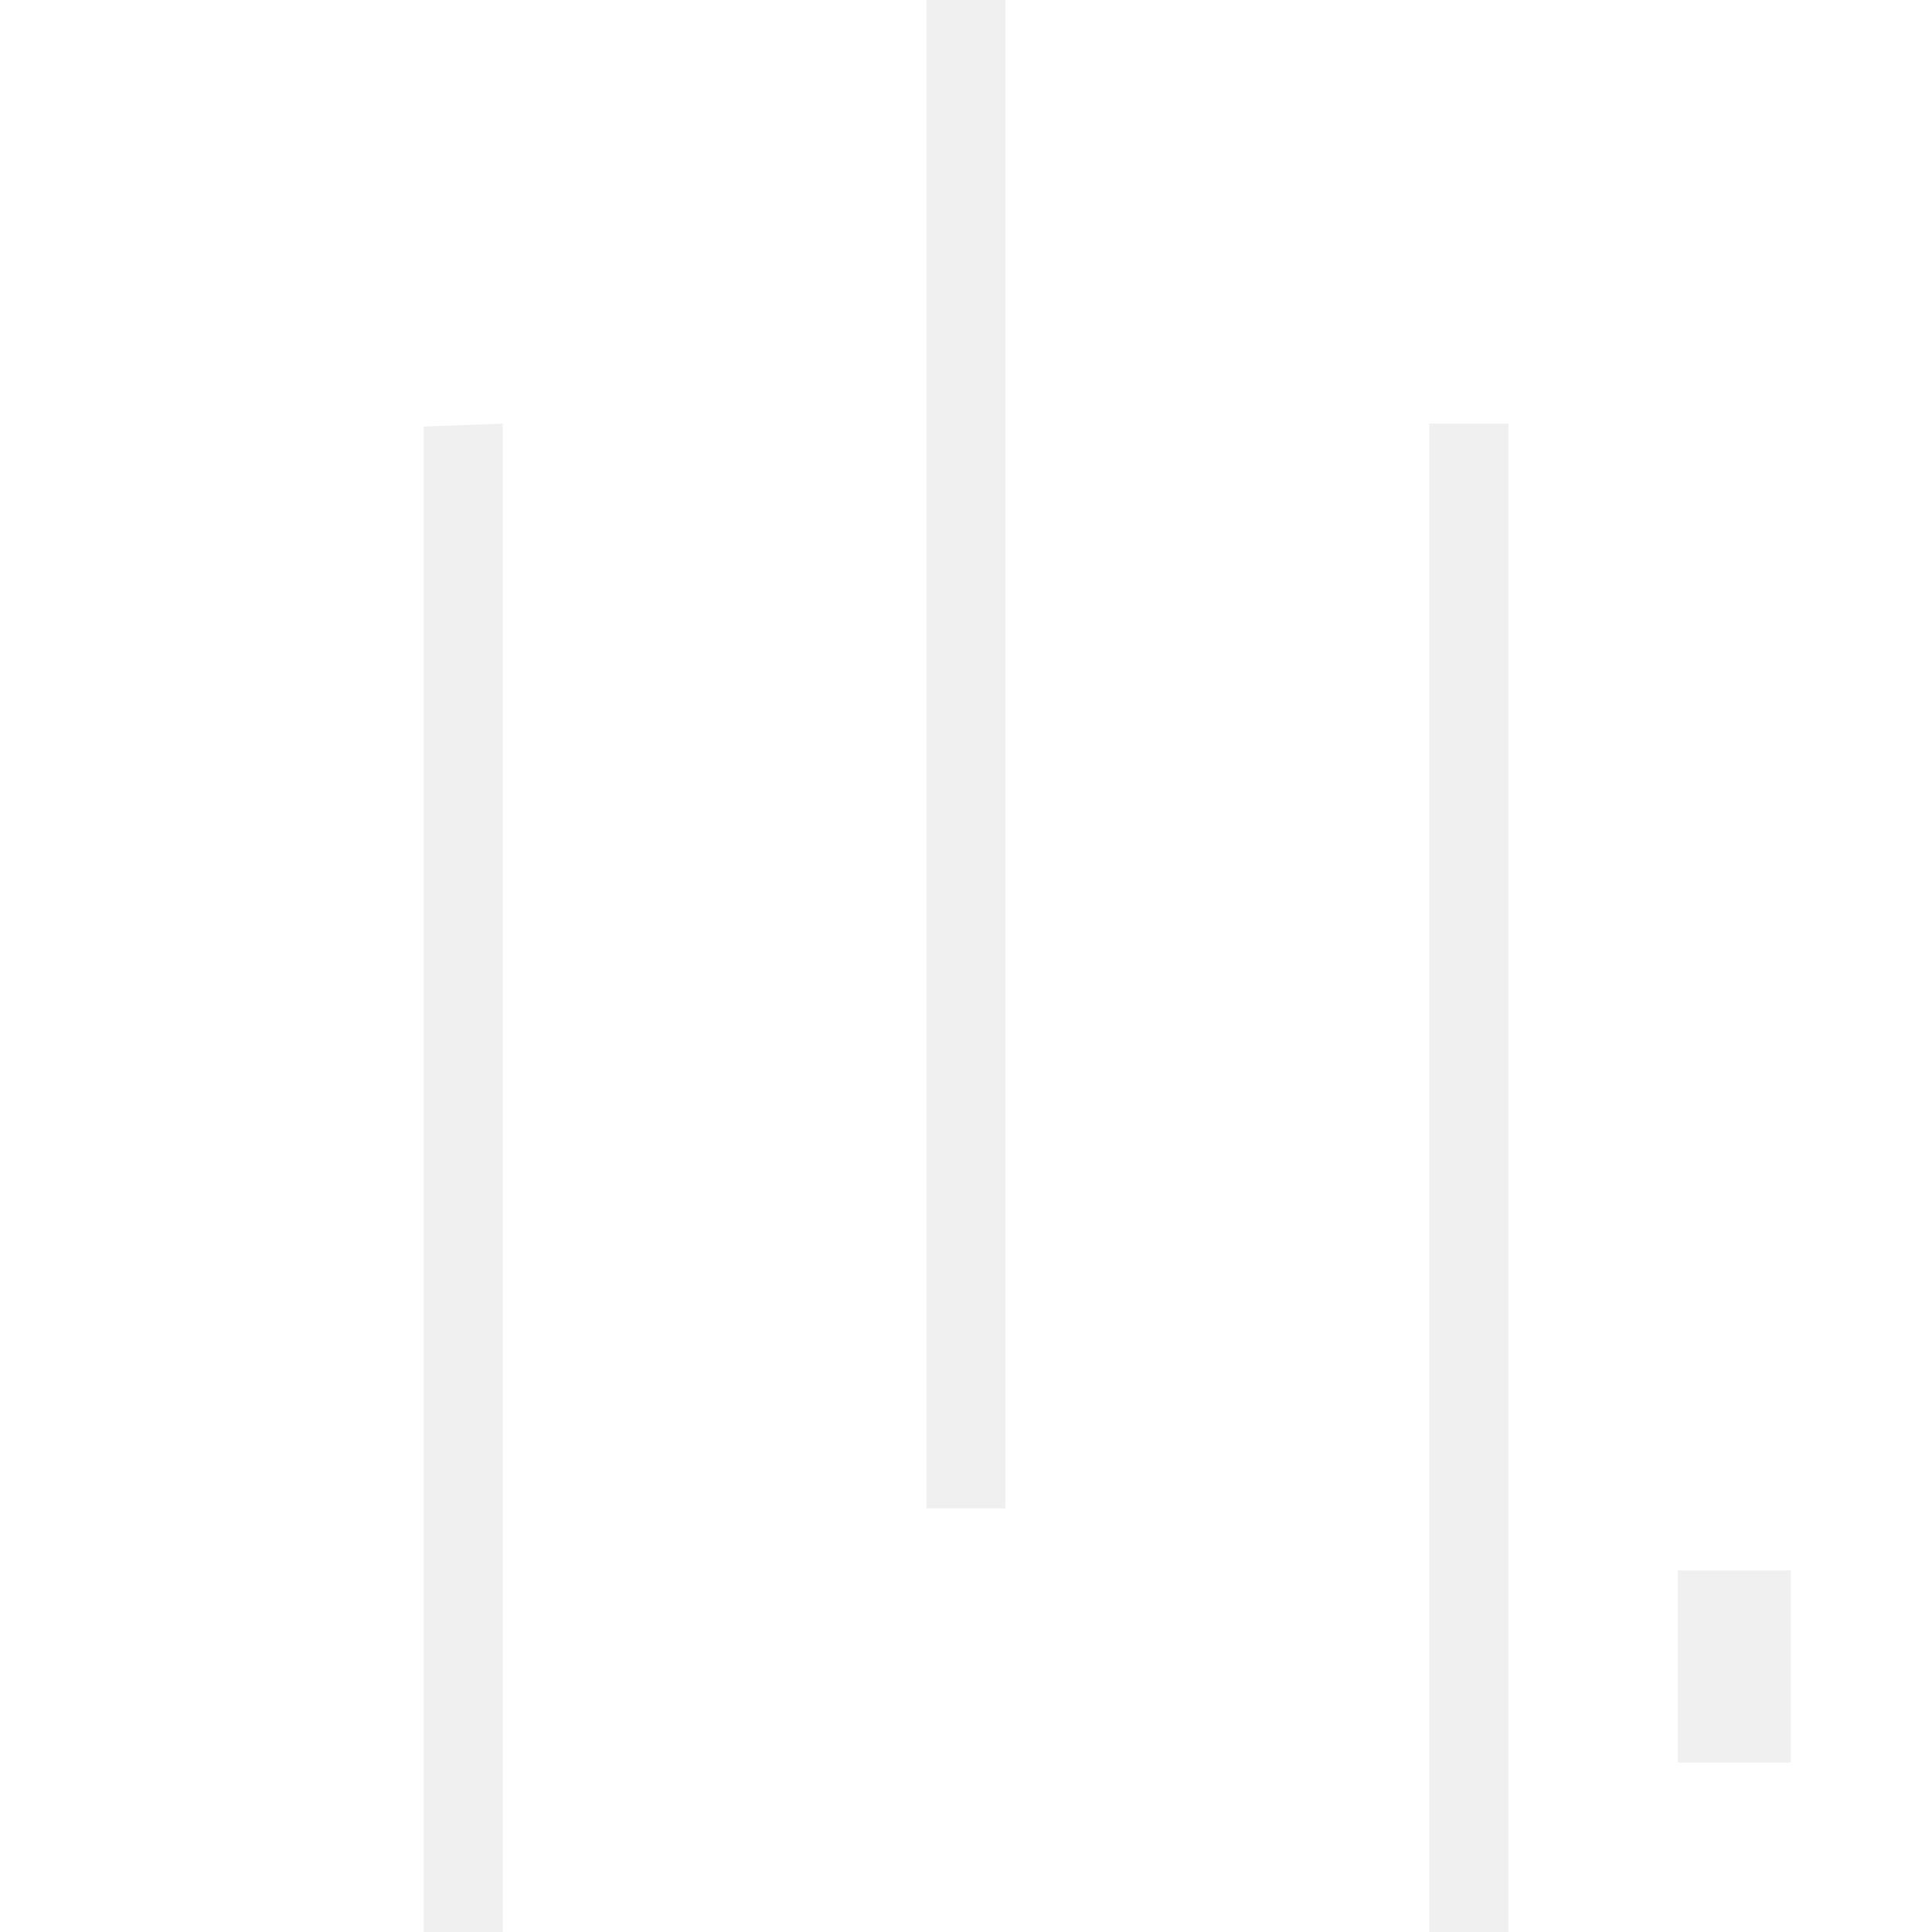
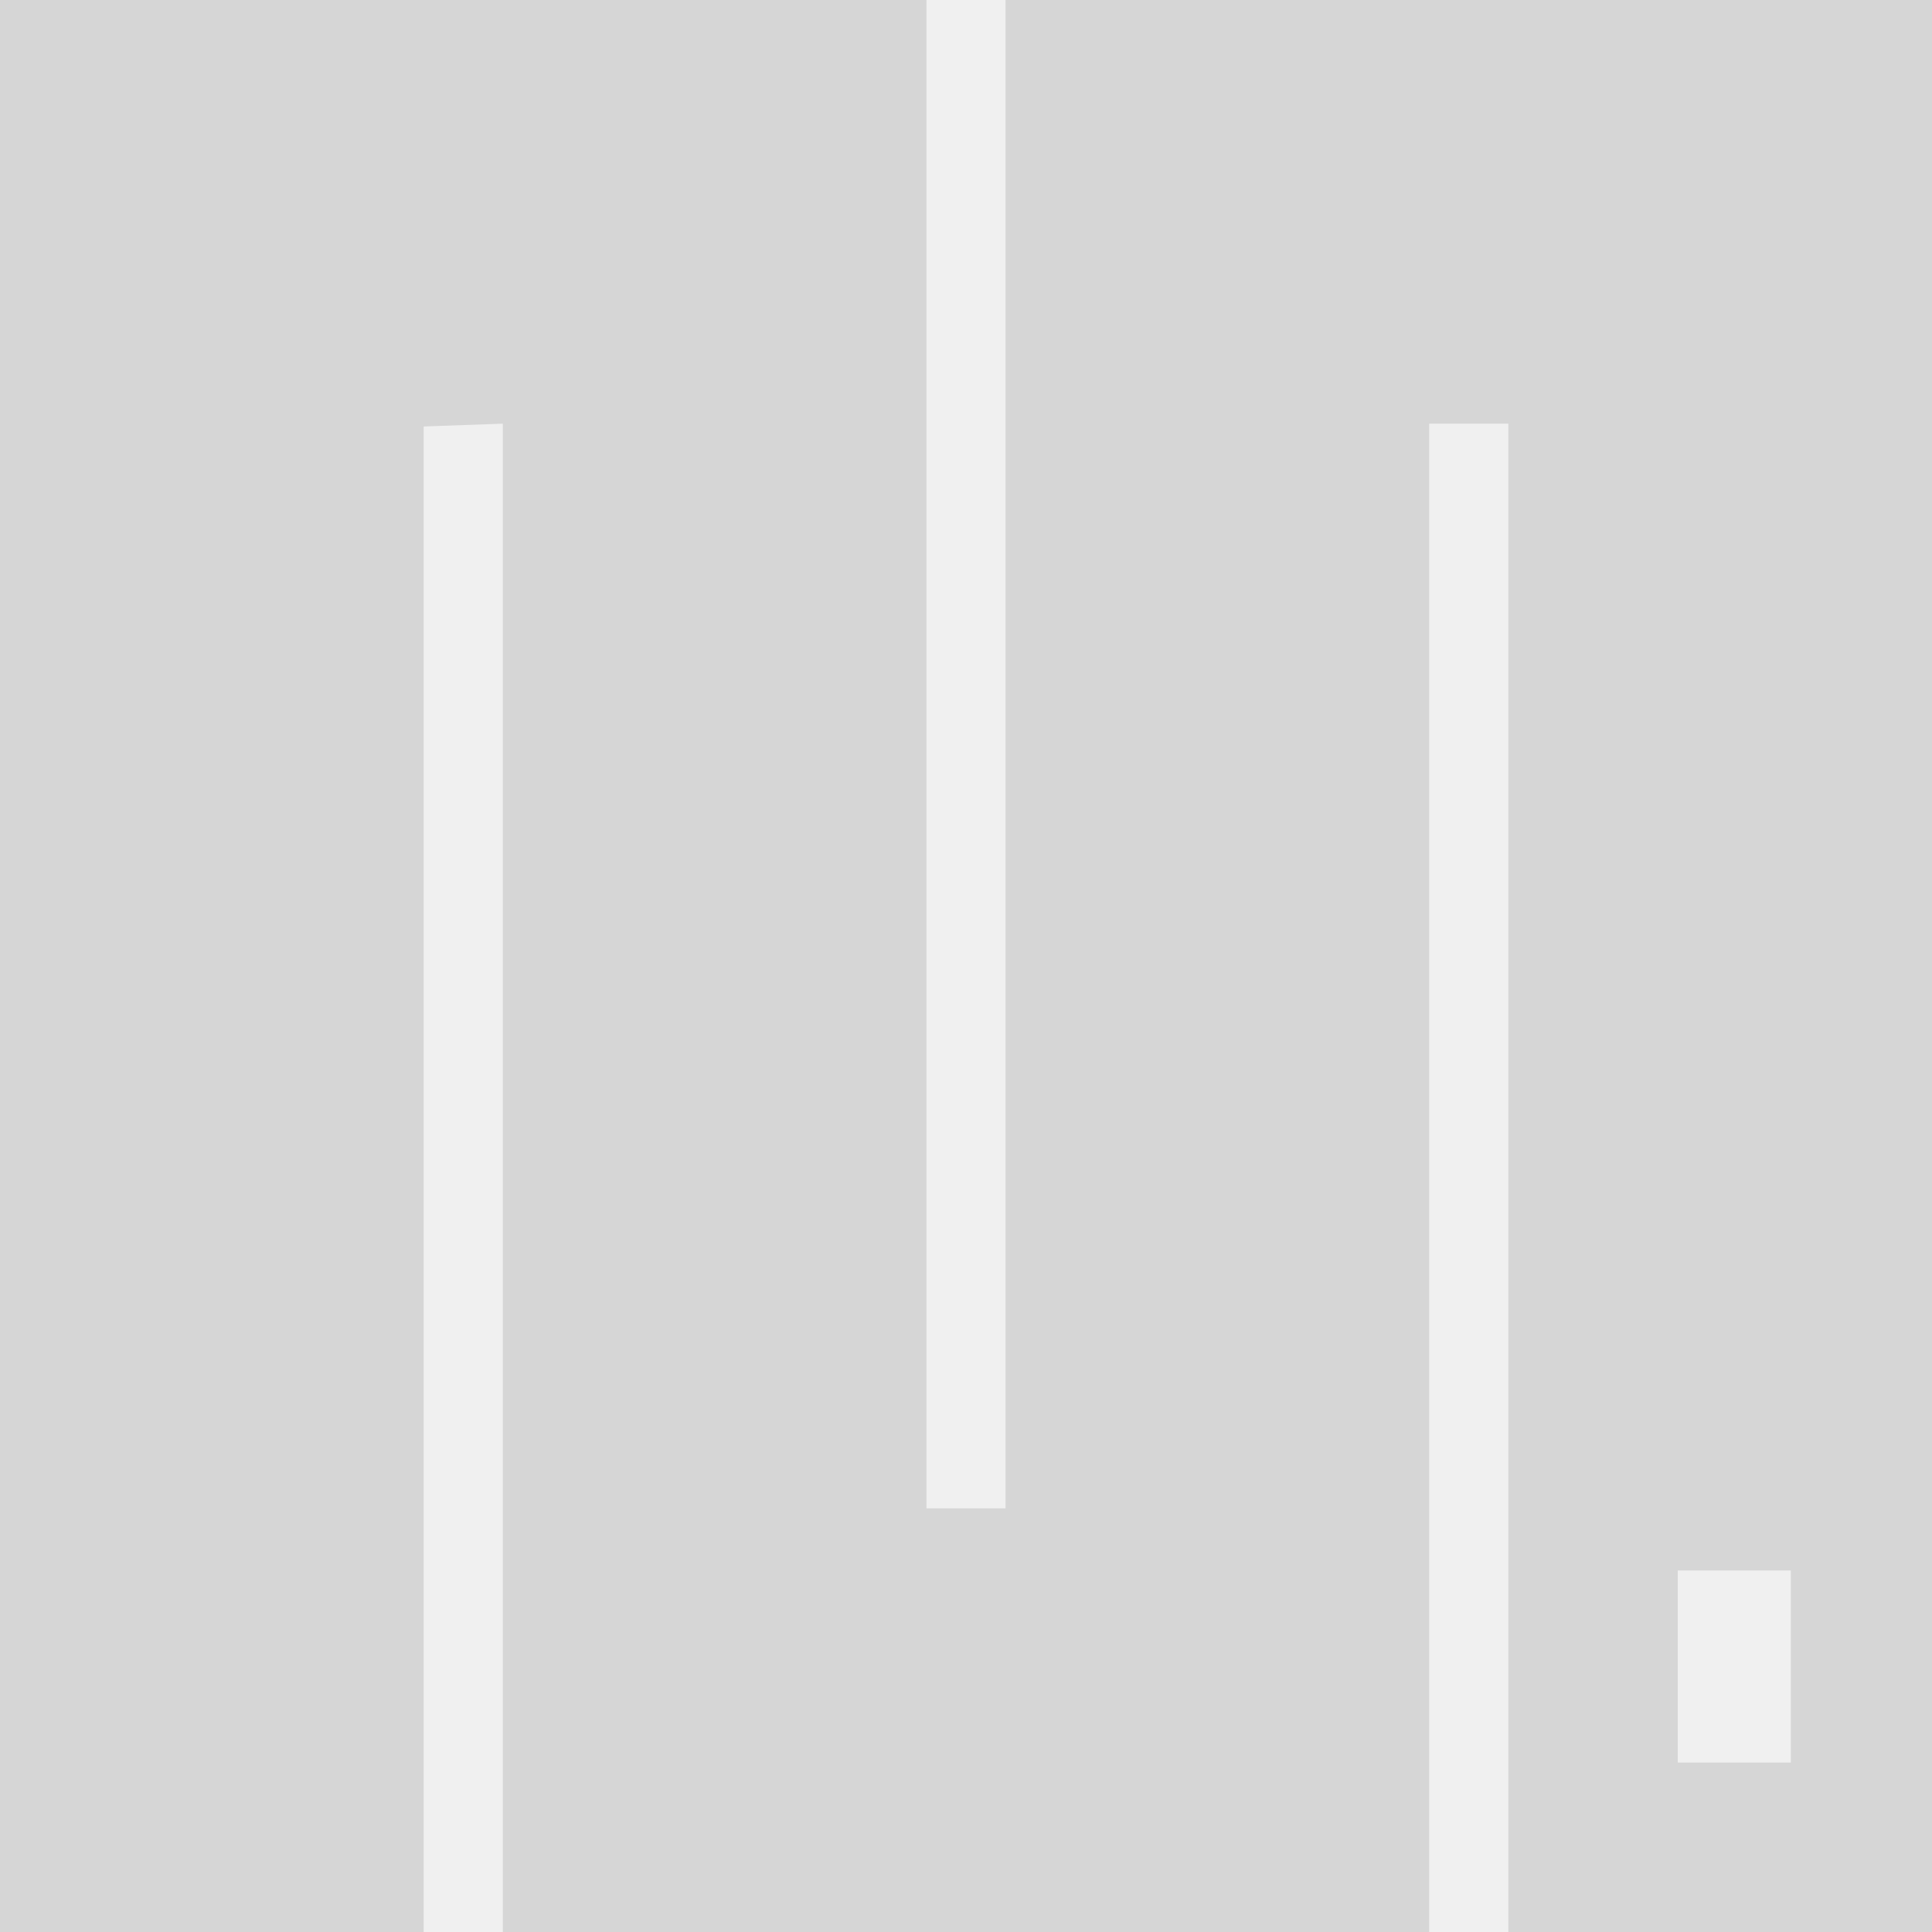
- <svg xmlns="http://www.w3.org/2000/svg" fill="#ffffff" role="img" viewBox="0 0 24 24">
+ <svg xmlns="http://www.w3.org/2000/svg" fill="#d6d6d6" role="img" viewBox="0 0 24 24">
  <path d="M0 0h11.509v18.737h.982V0H24v24h-5.263V5.263h-.983V24H6.246V5.263l-.983.035V24H0zm22.246 19.509h-1.404v2.386h1.404z" />
</svg>
